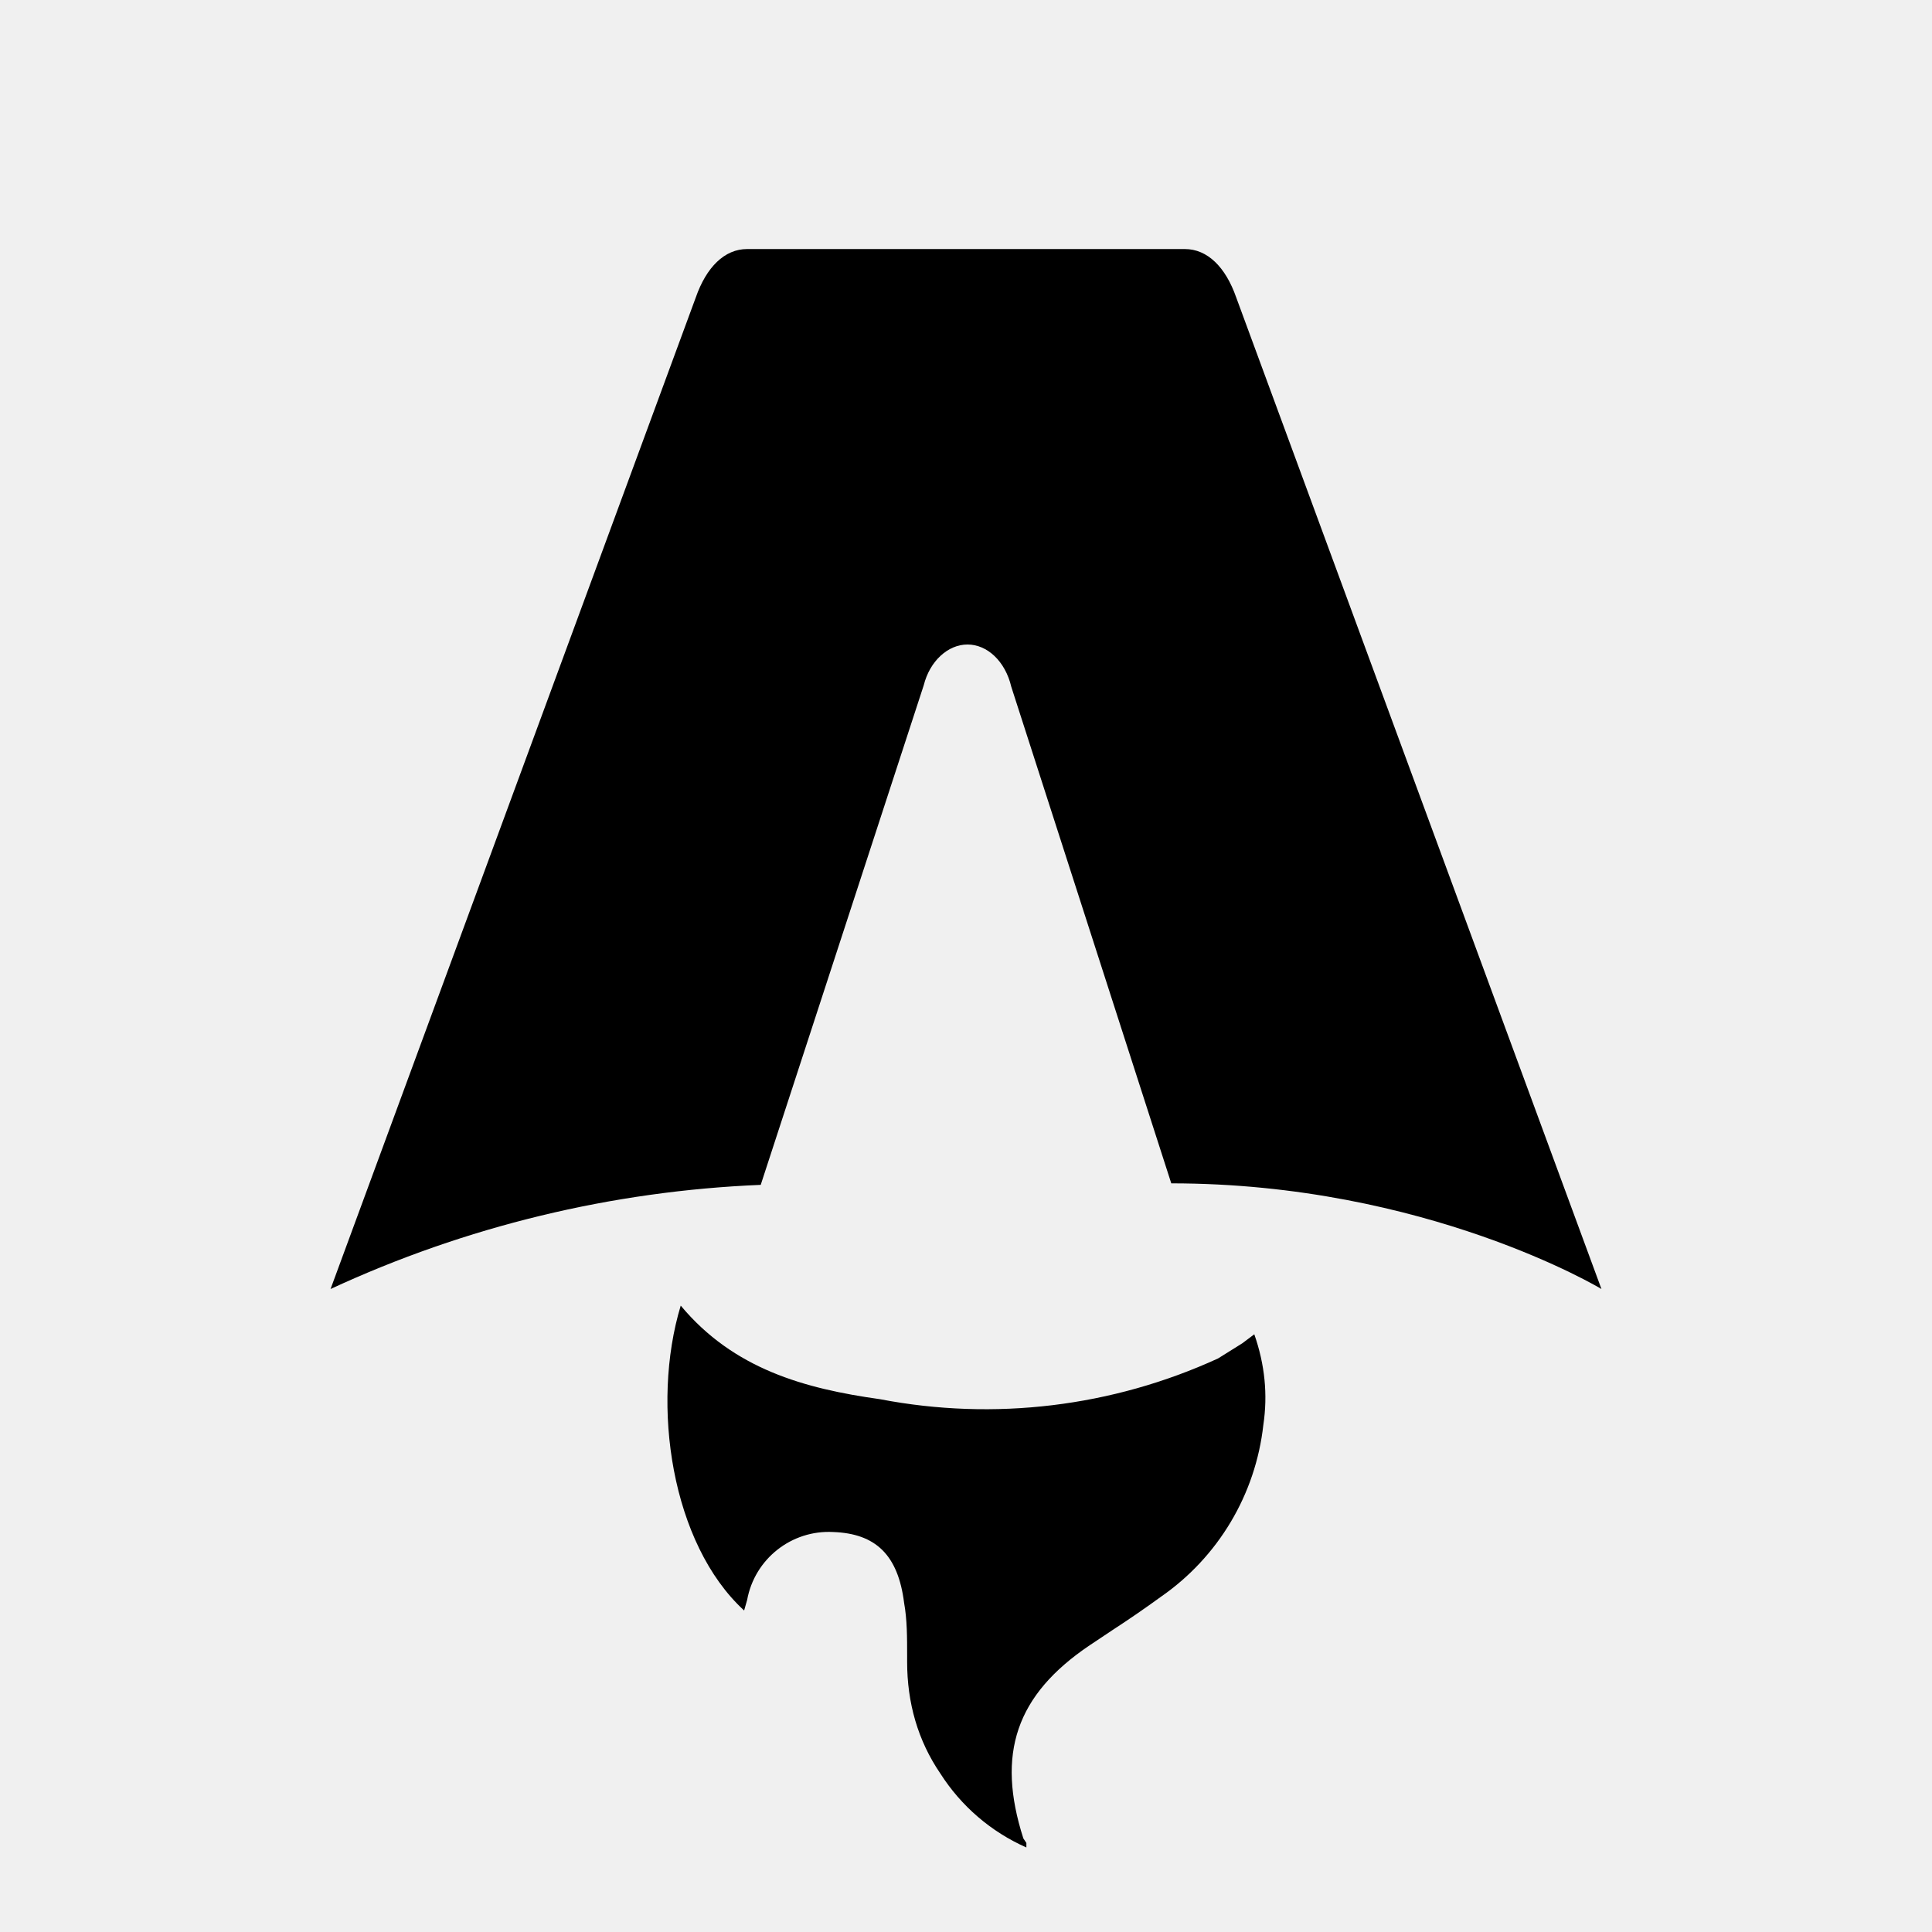
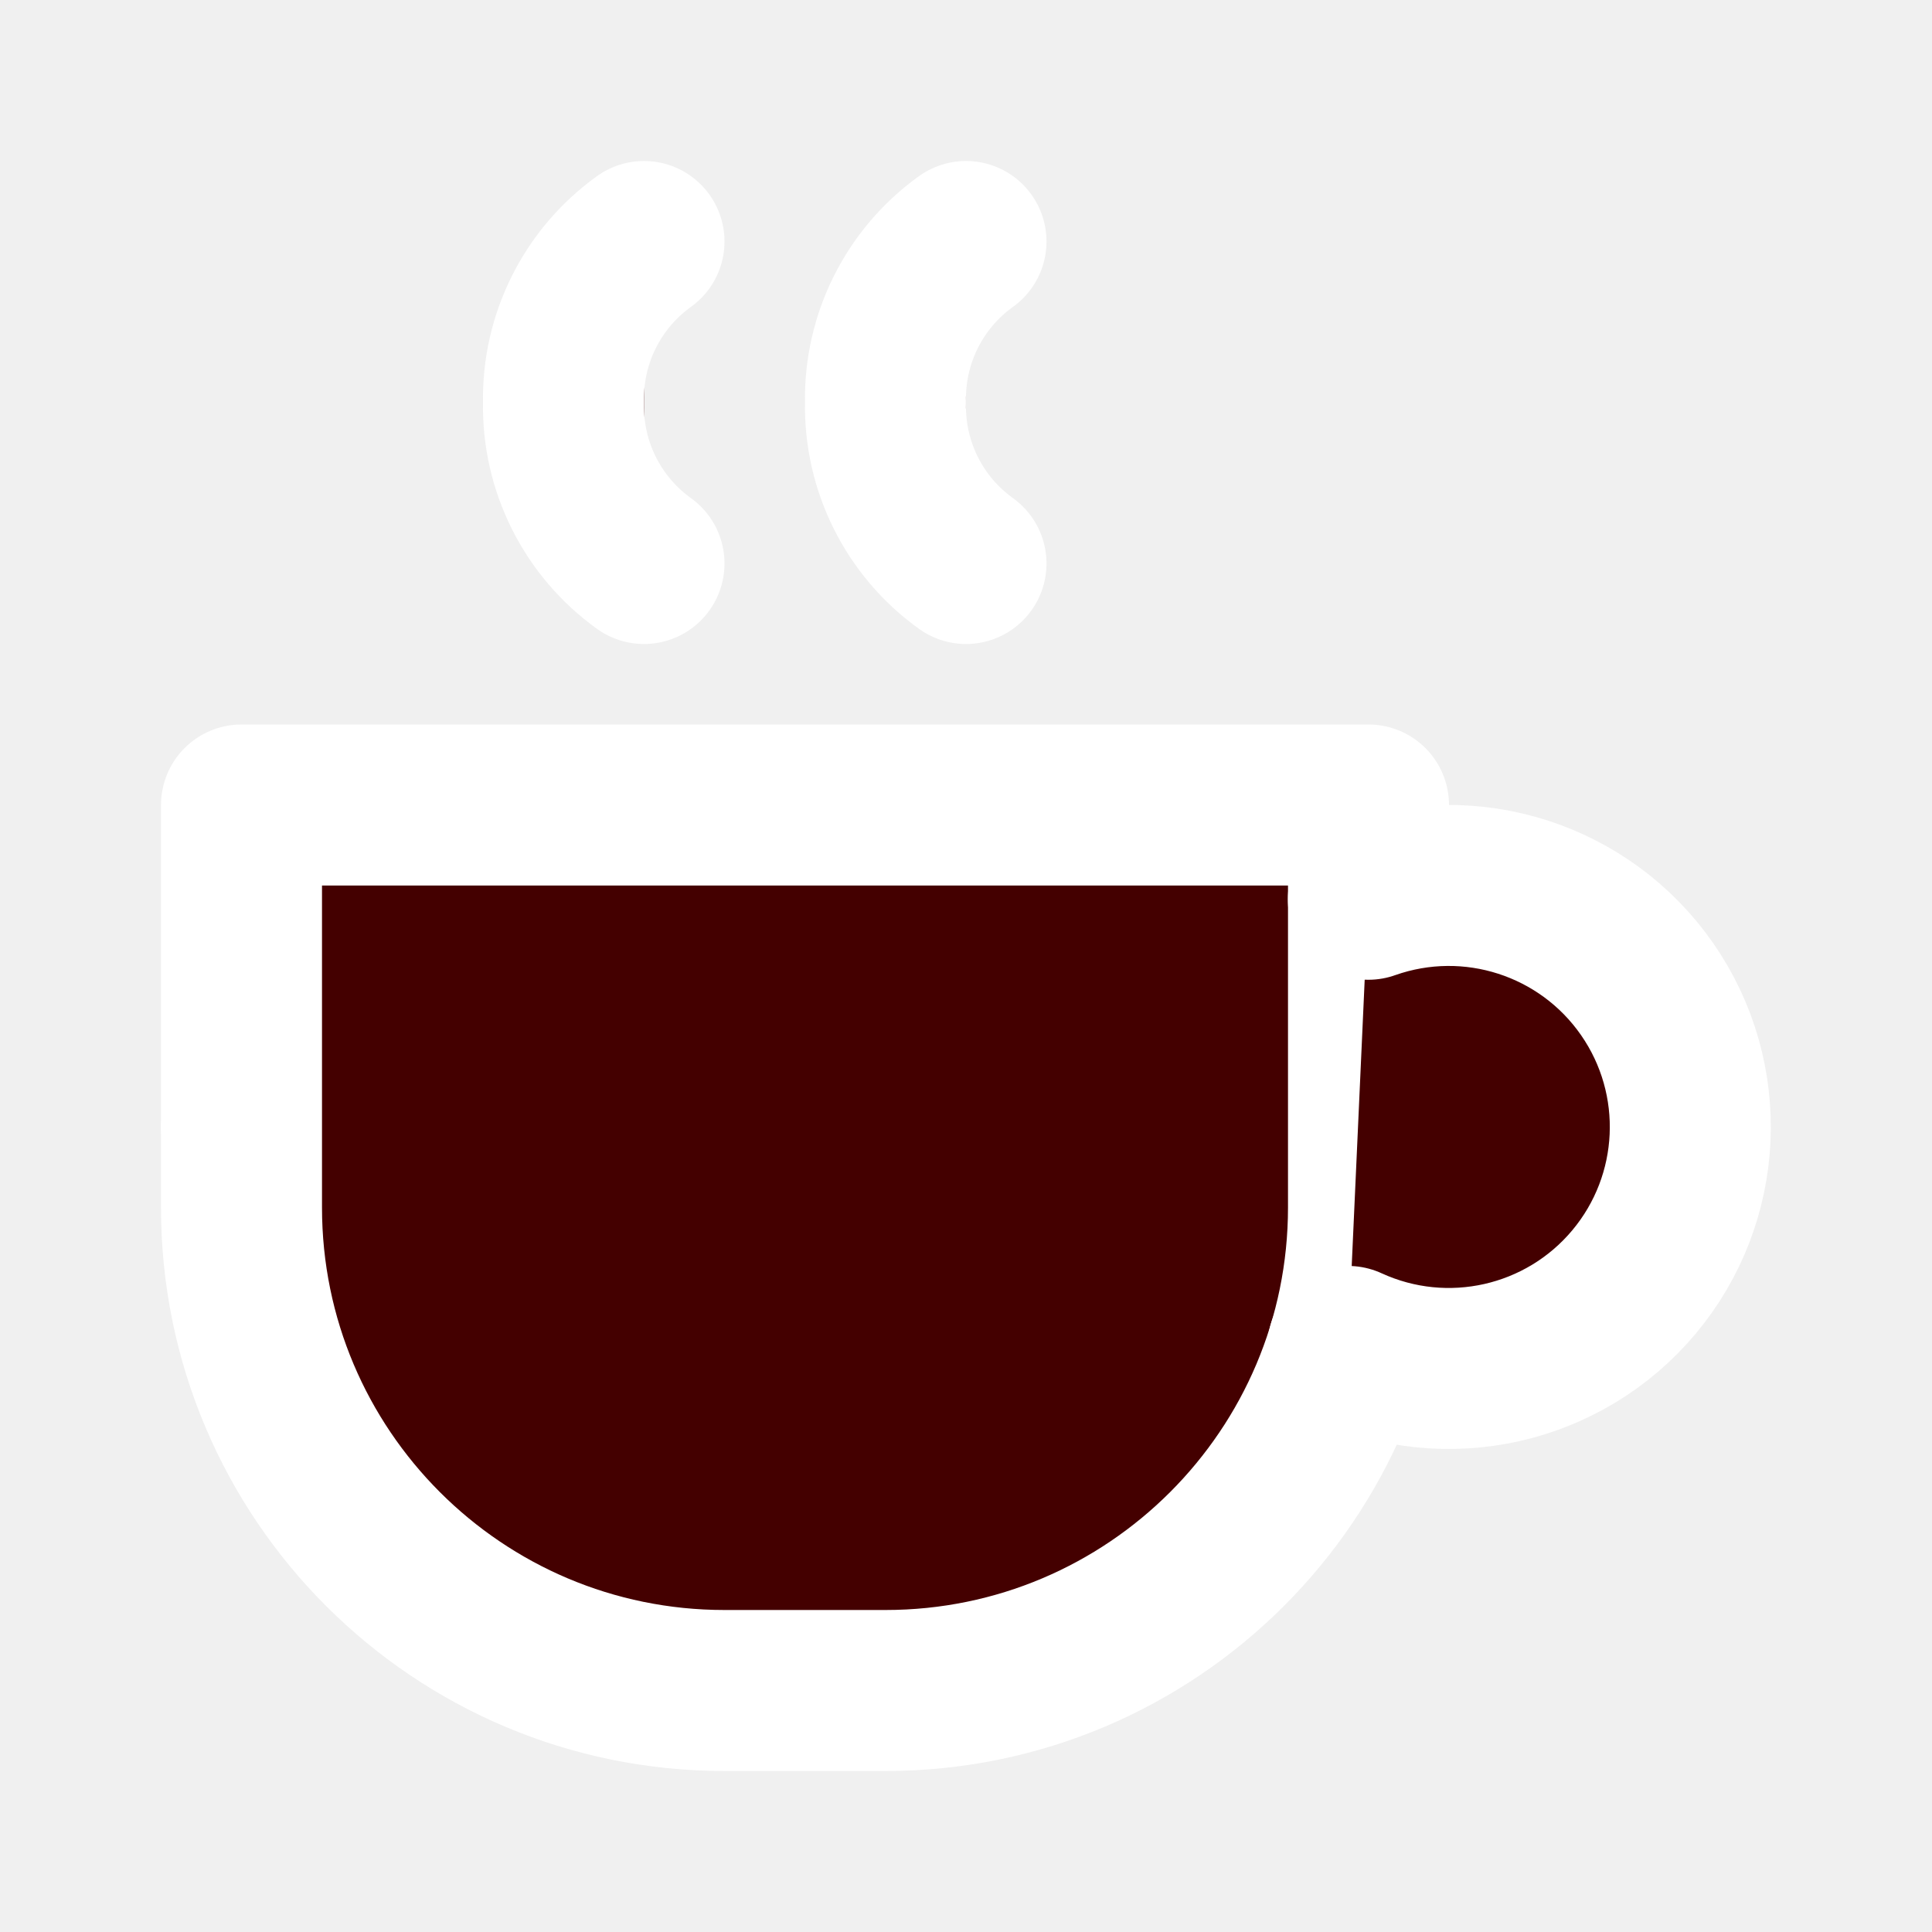
- <svg xmlns="http://www.w3.org/2000/svg" fill="none" viewBox="0 0 128 128">
-   <path d="M50.4 78.5a75.1 75.1 0 0 0-28.5 6.9l24.2-65.7c.7-2 1.9-3.2 3.4-3.2h29c1.5 0 2.7 1.2 3.4 3.2l24.2 65.7s-11.6-7-28.5-7L67 45.5c-.4-1.7-1.6-2.8-2.9-2.8-1.3 0-2.5 1.1-2.9 2.7L50.4 78.5Zm-1.1 28.2Zm-4.2-20.2c-2 6.6-.6 15.8 4.2 20.2a17.5 17.5 0 0 1 .2-.7 5.5 5.5 0 0 1 5.7-4.5c2.8.1 4.3 1.5 4.7 4.7.2 1.1.2 2.3.2 3.5v.4c0 2.7.7 5.2 2.2 7.4a13 13 0 0 0 5.7 4.9v-.3l-.2-.3c-1.8-5.6-.5-9.5 4.4-12.8l1.5-1a73 73 0 0 0 3.2-2.2 16 16 0 0 0 6.8-11.4c.3-2 .1-4-.6-6l-.8.6-1.6 1a37 37 0 0 1-22.4 2.7c-5-.7-9.7-2-13.2-6.2Z" />
-   <style>
-         path { fill: #000; }
-         @media (prefers-color-scheme: dark) {
-             path { fill: #FFF; }
-         }
-     </style>
+ <svg xmlns="http://www.w3.org/2000/svg" viewBox="0 0 24 24" fill="#400" stroke="#fff" stroke-width="2" stroke-linecap="round" stroke-linejoin="round">
+   <path stroke="none" d="M0 0h24v24H0z" fill="none" />
+   <path d="M3 14c.83 .642 2.077 1.017 3.5 1c1.423 .017 2.67 -.358 3.5 -1c.83 -.642 2.077 -1.017 3.5 -1c1.423 -.017 2.67 .358 3.5 1" />
+   <path d="M8 3a2.4 2.4 0 0 0 -1 2a2.4 2.4 0 0 0 1 2" />
+   <path d="M12 3a2.4 2.4 0 0 0 -1 2a2.4 2.4 0 0 0 1 2" />
+   <path d="M3 10h14v5a6 6 0 0 1 -6 6h-2a6 6 0 0 1 -6 -6v-5z" />
+   <path d="M16.746 16.726a3 3 0 1 0 .252 -5.555" />
</svg>
